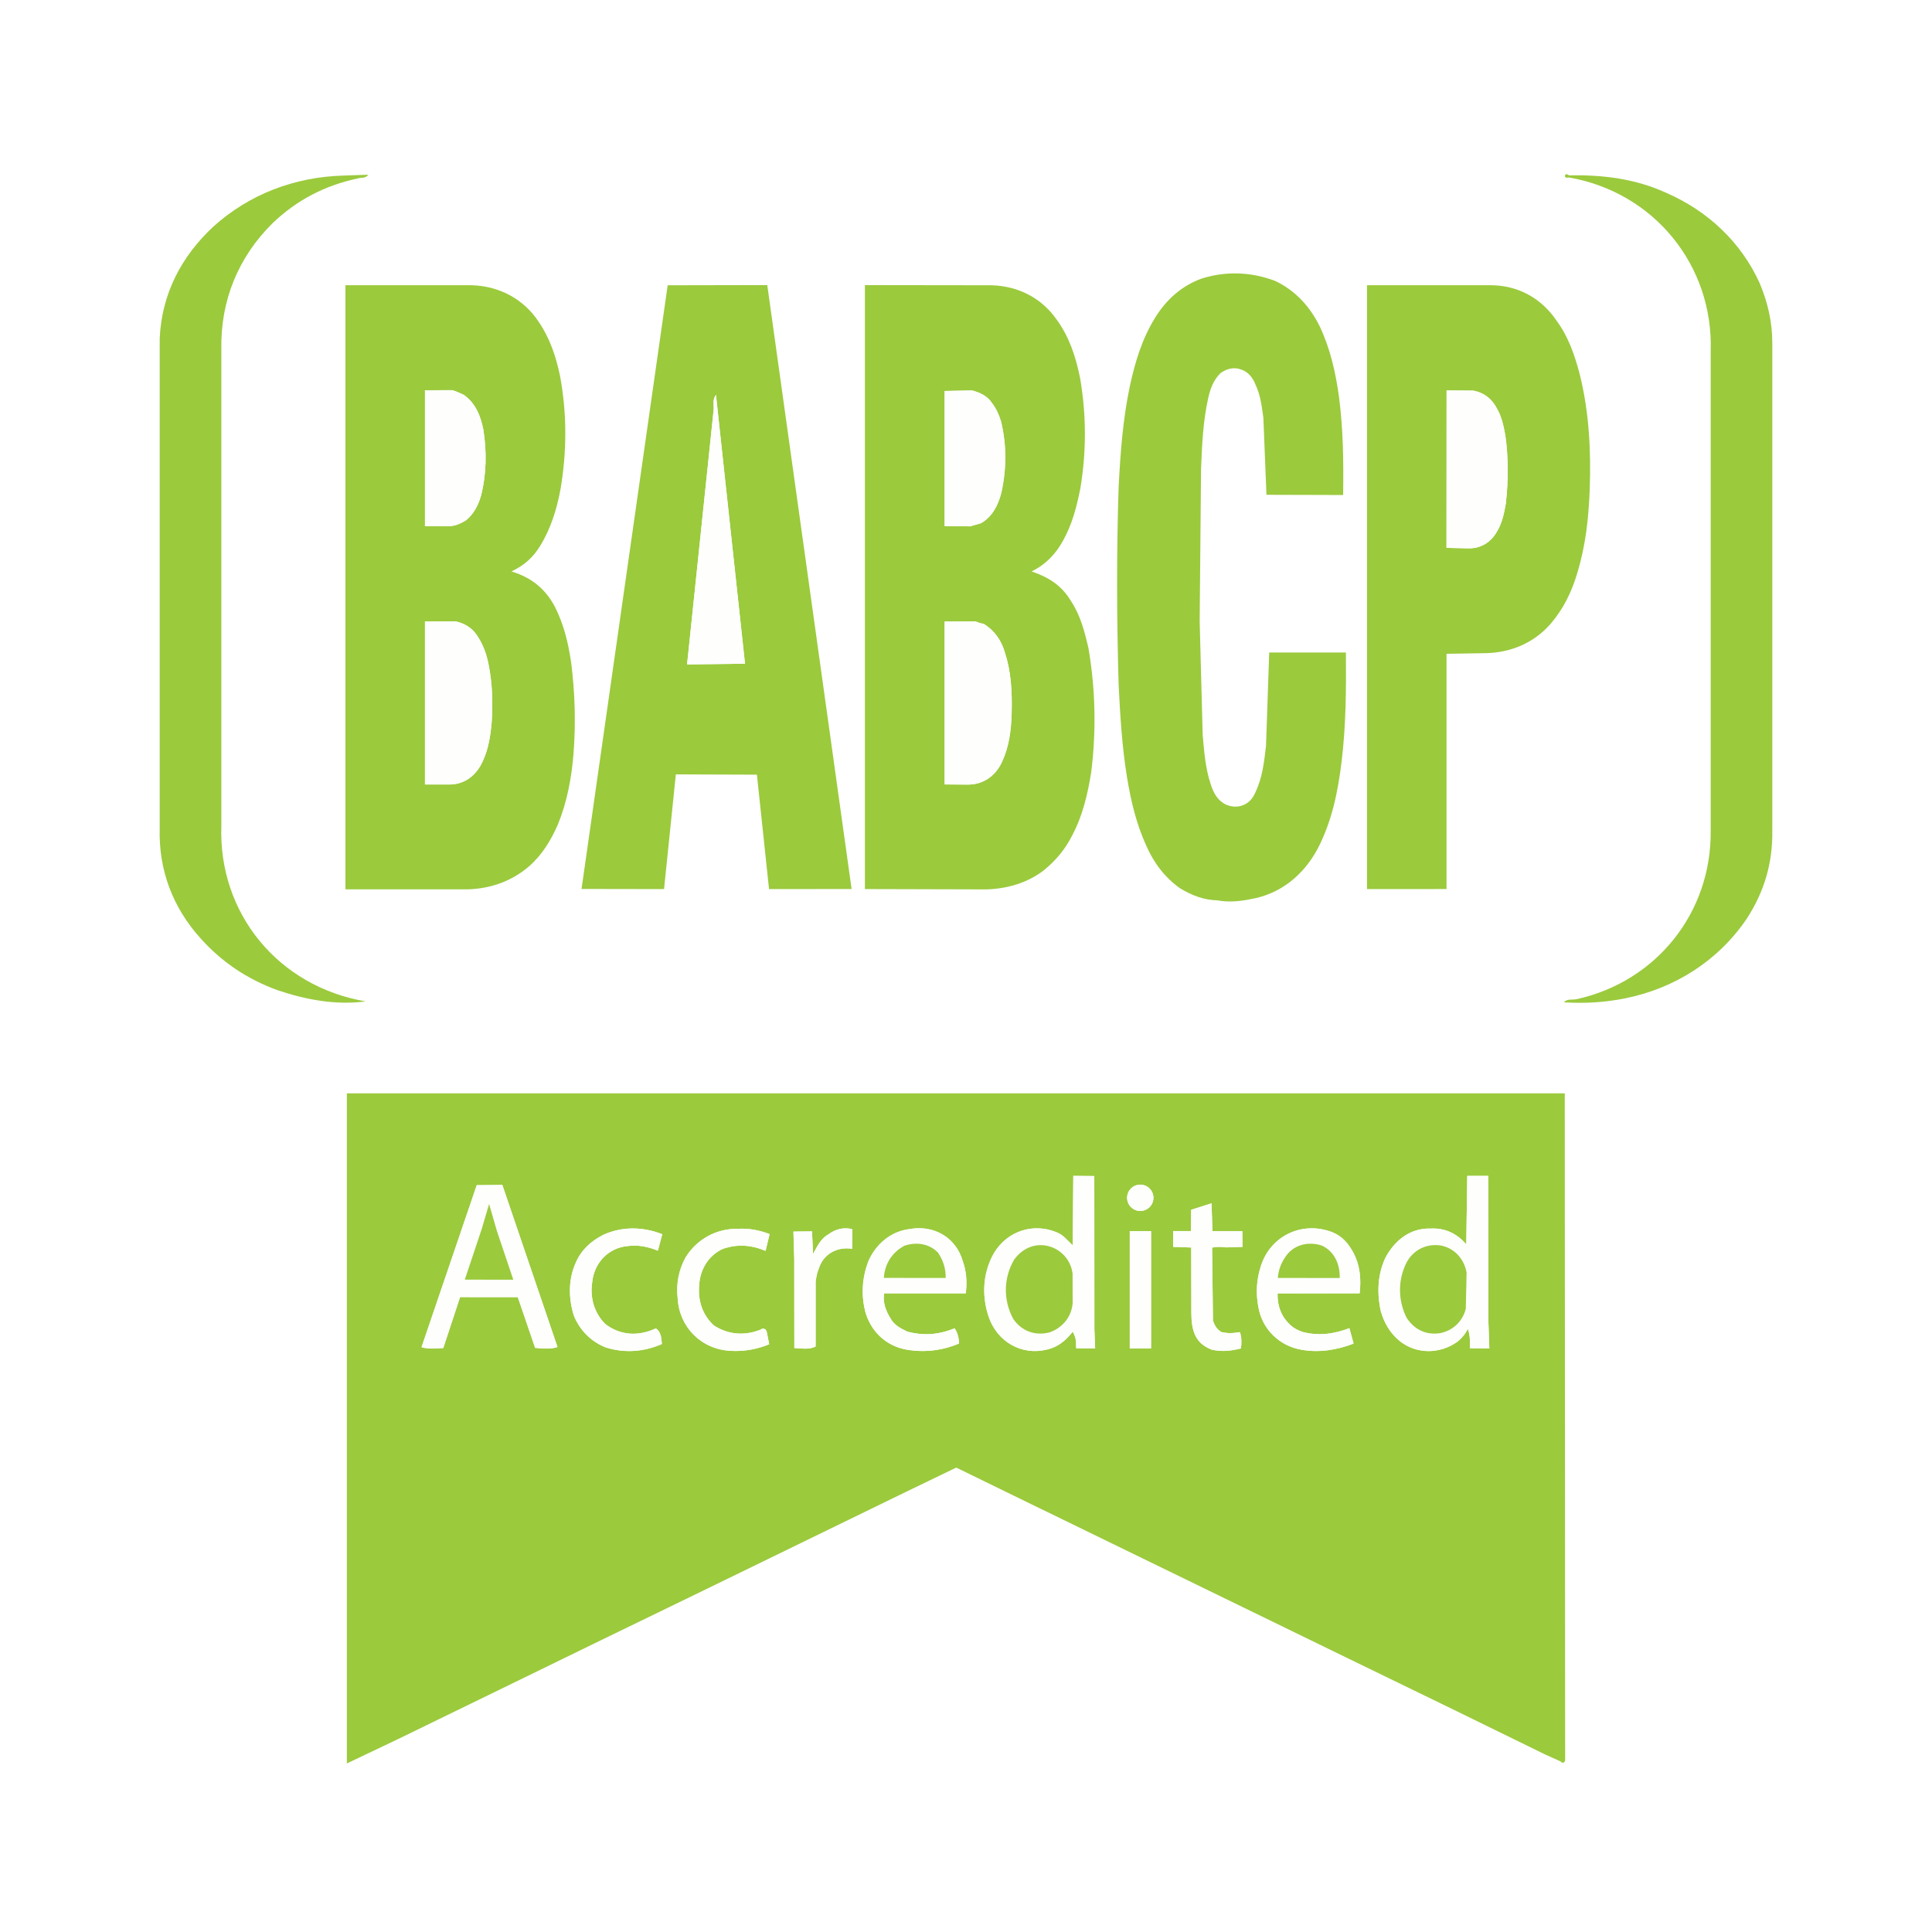
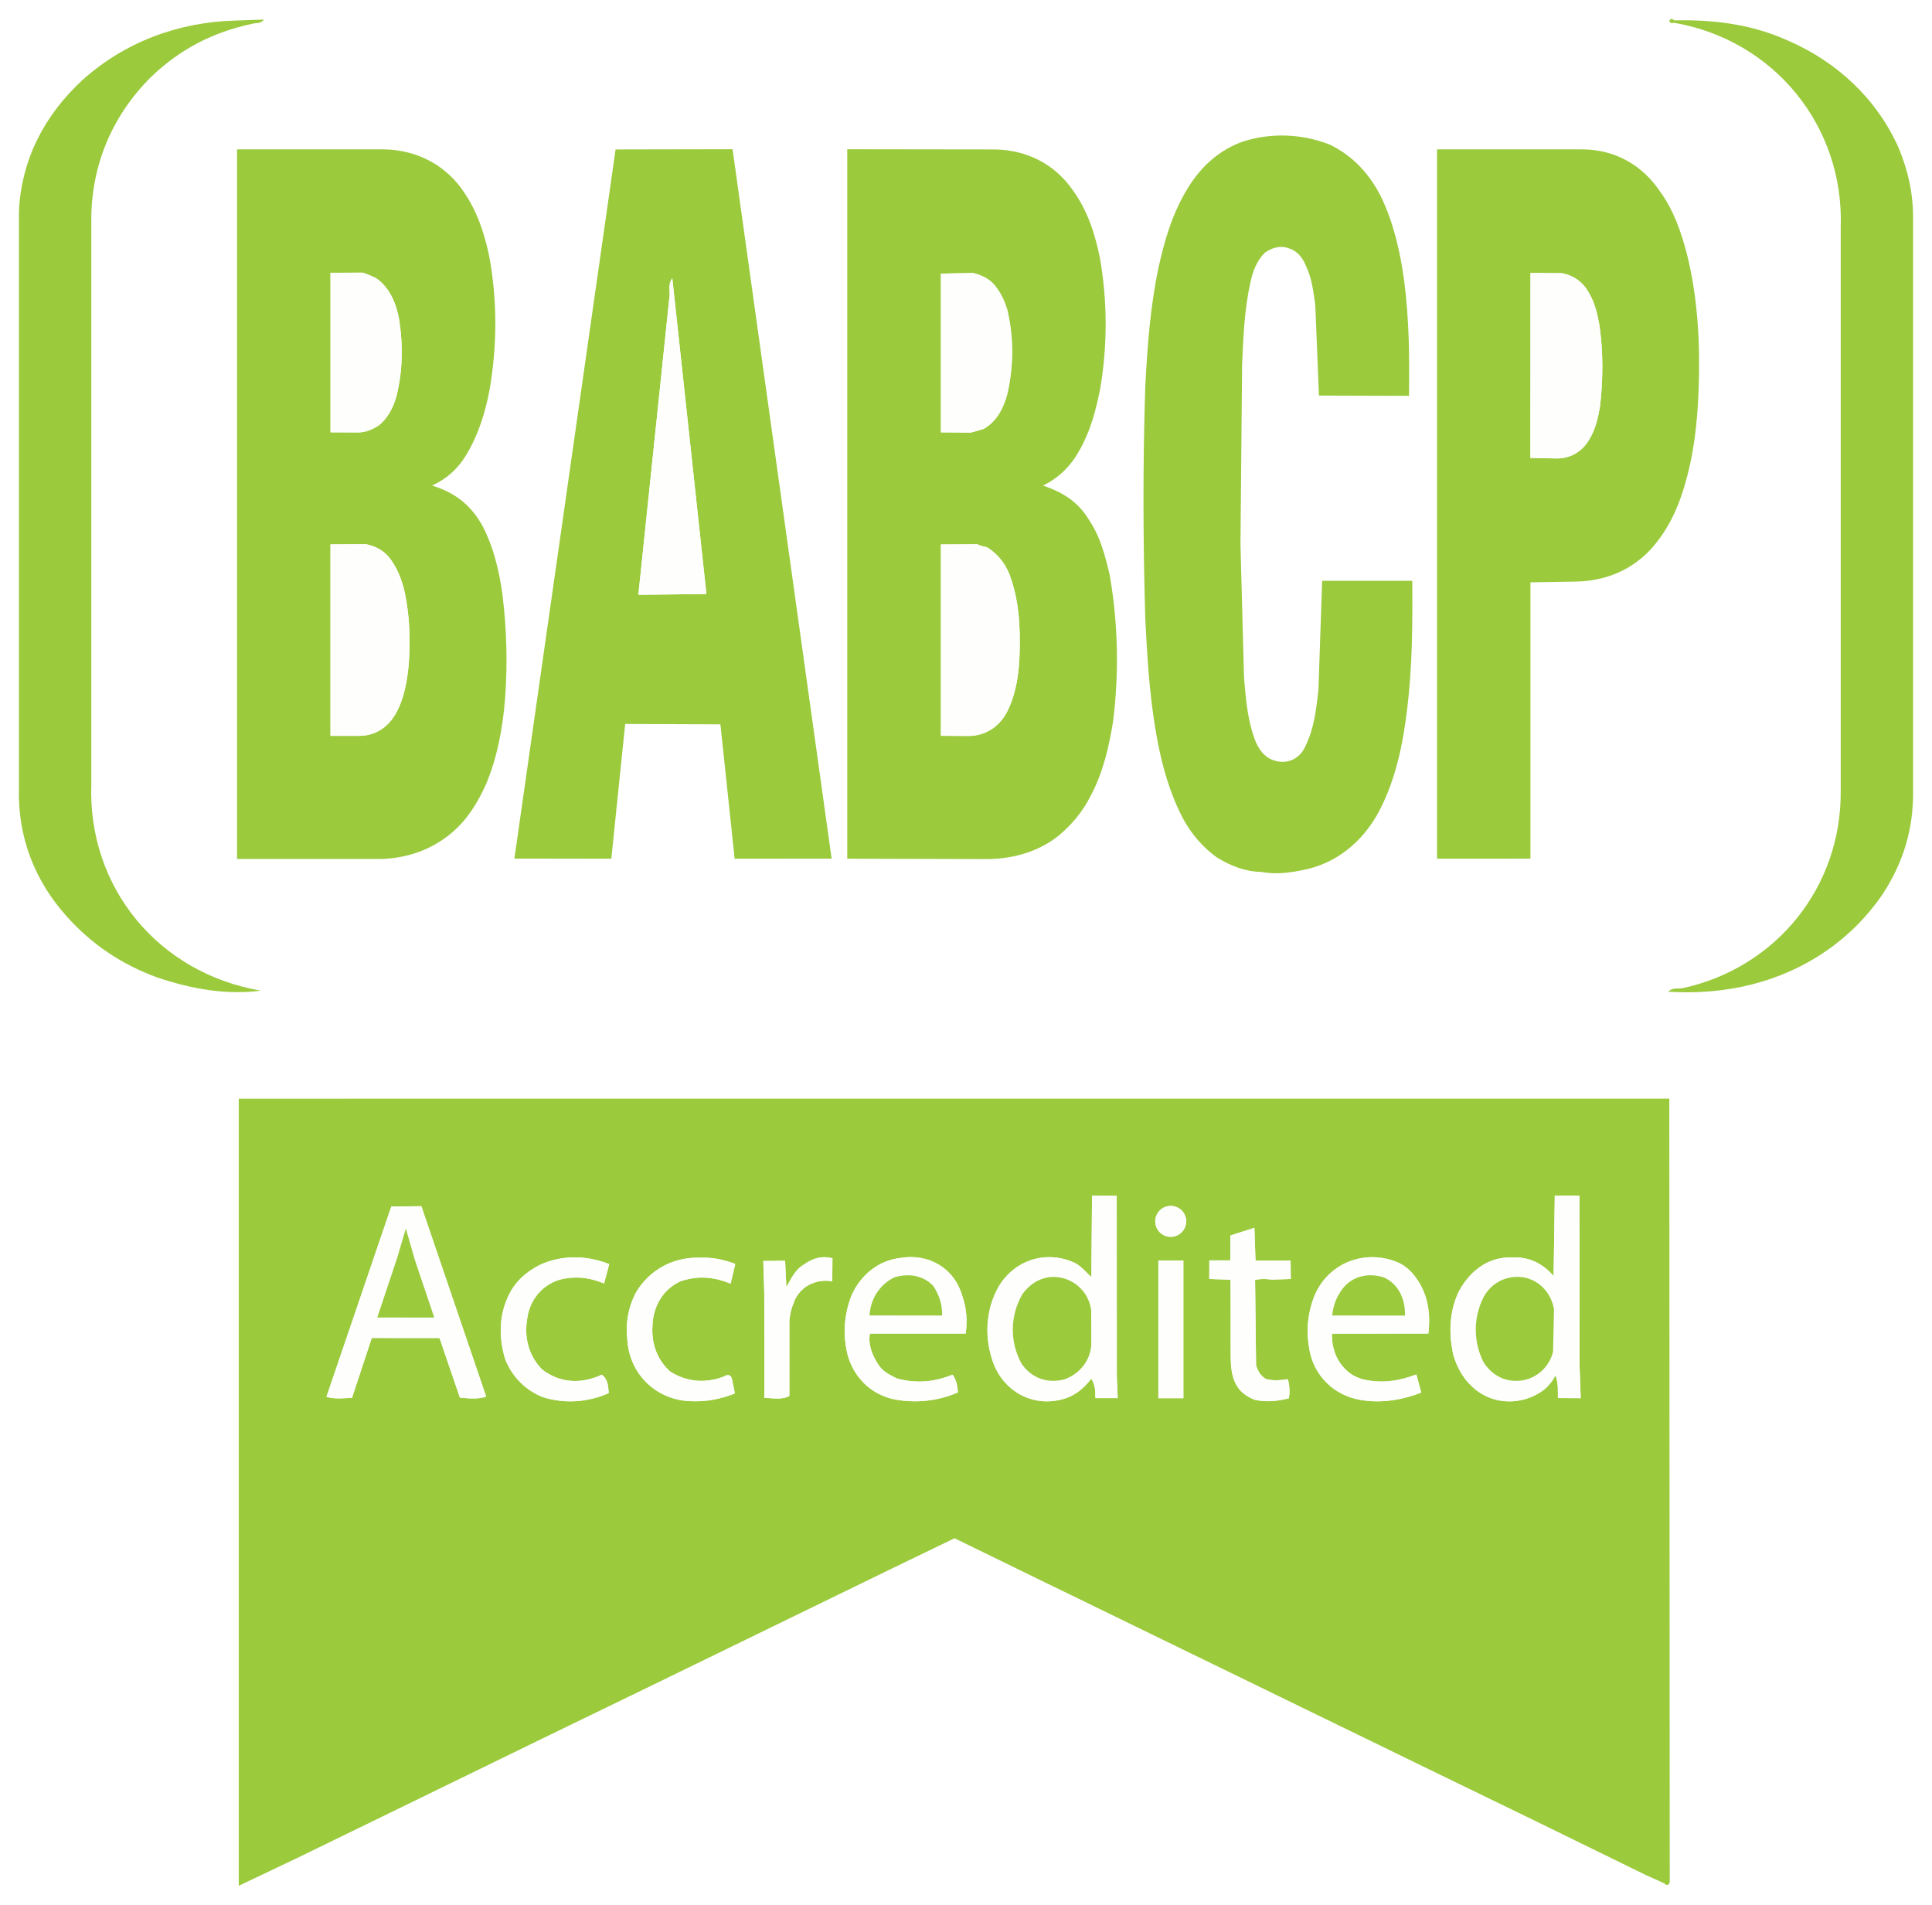
- <svg xmlns="http://www.w3.org/2000/svg" id="Layer_1" data-name="Layer 1" viewBox="0 0 709 709">
+ <svg xmlns="http://www.w3.org/2000/svg" id="Layer_1" data-name="Layer 1" viewBox="52.7 58.0 603.6 595.0">
  <defs>
    <style>
      .cls-1 {
        fill: #fefefd;
      }

      .cls-2 {
        fill: #9bca3d;
      }
    </style>
  </defs>
  <g>
    <path class="cls-2" d="M134.22,367.49c-10.92,1.45-21.91-.57-32.48-4.15-10.96-4.01-20.36-10.28-28.11-18.95-10.1-11.17-15.49-24.97-15.02-40.51V124.11c.76-16.3,7.94-30.01,19.66-40.93,13.2-11.94,29.94-18.26,47.8-18.75l9.06-.32c-1.01,1.5-2.58.92-3.79,1.36-11.97,2.54-22.39,7.86-31.37,16.5-12.49,12.37-19.08,28.29-18.74,46.15v174.77c-1.18,32.37,20.95,59.16,52.99,64.61Z" />
    <path class="cls-2" d="M641.05,337.1c-10.54,15.55-26.46,25.6-44.74,29.29-7.43,1.47-14.55,1.92-22.43,1.43,1.41-1.44,3.11-.78,4.78-1.16,29.05-6.43,49.45-31.61,49.12-61.76v-175.81c1.13-31.66-20.82-58.57-52.05-63.97-2.31.64-1.53-2.22.05-.76,12.63-.27,24.36,1.29,35.49,6.31,15.32,6.63,27.64,18.09,34.53,33.33,2.99,7.28,4.6,14.04,4.59,22.17v178.68c.17,12.01-2.97,22.36-9.34,32.25Z" />
    <g>
      <path class="cls-2" d="M187.68,209.7c7.53,2.27,12.49,6.54,15.87,12.8,3.3,6.44,5.03,13.48,6.07,20.82,1.39,11.06,1.7,21.91.87,33.03-.74,9.13-2.35,17.9-5.81,26.34-2.59,5.82-5.75,11.09-10.65,15.33-6.25,5.33-13.77,8.02-22.06,8.34h-45.2s0-221.69,0-221.69h46.2c10.26.25,19.29,5.1,24.8,13.55,4.03,5.95,6.2,12.47,7.7,19.49,2.63,13.93,2.59,27.99.2,41.97-1.38,7.32-3.53,14.21-7.38,20.56-2.62,4.31-5.97,7.3-10.6,9.46ZM176.51,181.97c2.06-8.21,2.12-16.27.87-24.26-.97-5.04-2.91-9.85-7.23-12.84-1.49-.62-2.74-1.32-4.21-1.69l-9.99.04v49.84s9.05.03,9.05.03c2.27-.13,4.1-.99,6.01-2.16,2.76-2.24,4.43-5.31,5.5-8.97ZM180.44,264.97c.47-7.11.24-13.7-.99-20.31-.74-4.16-2.04-8.06-4.51-11.64-1.86-2.73-4.64-4.36-7.92-5.01l-11.07.06v59.82s9.04,0,9.04,0c4.94-.04,8.79-2.62,11.25-6.76,2.73-4.8,3.7-10.29,4.2-16.17Z" />
      <path class="cls-2" d="M277.76,284.29l-29.74-.11-4.33,42.1-30.28-.05,31.61-221.54,36.55-.07,30.95,221.63-30.3.03-4.45-41.99ZM252.14,243.83l21.26-.26-10.66-98.66c-1.25,1.69-.79,3.33-.82,5.18l-9.78,93.74Z" />
      <path class="cls-2" d="M460.58,291.01c2.76-5.59,3.32-11.48,4.02-17.33l1.17-34.23h28.15c.11,14.04.01,26.75-1.56,39.85-1.36,11.32-3.61,22.23-8.82,32.18-5.13,9.59-13.58,16.61-24.51,18.47-4.24.87-8.27,1.2-12.37.45-4.92-.1-9.37-1.85-13.67-4.45-5.63-4.04-9.63-9.39-12.36-15.66-3.63-7.98-5.61-16.31-7.03-24.97-1.85-11.36-2.5-22.41-3.09-34.01-.7-24.38-.79-48.24,0-72.61.67-12.64,1.54-24.69,4.11-36.98,1.92-8.8,4.43-17.22,9.14-24.89,4.12-6.77,9.79-11.95,17.31-14.63,8.88-2.78,18.13-2.43,26.88.89,7.44,3.52,12.77,9.41,16.37,16.7,3.88,8.23,5.83,16.88,7.07,25.92,1.57,12.09,1.68,23.94,1.51,35.95l-28.14-.08-1.13-28.25c-.59-4.14-1.03-8.28-2.86-12.1-1.02-2.73-2.85-4.82-5.14-5.56-2.5-1.03-5.27-.53-7.72,1.25-2.64,2.58-3.83,5.89-4.57,9.4-1.87,8.45-2.21,16.85-2.58,25.73l-.51,55.95,1.11,41.68c.53,6.18.98,12.18,2.93,18.09.96,3.09,2.57,6.08,5.56,7.47,4.25,1.89,8.8.28,10.73-4.21Z" />
      <path class="cls-2" d="M578.83,210.3c-2.15,7.2-5.2,13.29-9.85,18.7-6.15,7-14.62,10.55-23.98,10.7l-14.16.23v86.33s-29.18.02-29.18.02V104.67s45.3,0,45.3,0c10.16,0,18.77,4.82,24.32,13.09,4.27,5.81,6.58,12.51,8.43,19.52,3.48,13.97,4.19,28.08,3.67,42.69-.42,10.29-1.44,20.09-4.56,30.32ZM552.62,184.67c.94-8.39.97-16.63-.2-24.97-.66-3.46-1.35-6.87-3.15-9.91-1.81-3.48-4.71-5.71-8.59-6.44l-9.81-.08-.03,57.78,8.18.18c4.44.04,8.13-2.26,10.24-6.01,1.99-3.22,2.72-6.83,3.37-10.55Z" />
      <g>
        <path class="cls-2" d="M393,220.53c3.59,5.42,5.01,11.27,6.42,17.21,2.59,15.14,2.93,30.3,1.04,45.57-1.31,8.19-3.15,16-6.95,23.2-2.5,4.99-5.89,9.12-10.31,12.76-6.04,4.69-13.37,6.87-21.22,7.12l-44.58-.12V104.63s46.56.06,46.56.06c9.76.29,18.3,4.69,23.79,12.57,4.68,6.39,7.06,13.74,8.62,21.49,2.32,13.5,2.35,27.04.08,40.56-1.33,6.61-2.95,12.98-6.22,18.88-2.77,5.16-6.5,8.99-11.67,11.51,6.49,2.21,11.11,5.25,14.44,10.84ZM367.45,180.94c1.98-8.93,1.96-17.68-.07-26.2-.75-2.46-1.71-4.66-3.31-6.81-1.71-2.58-4.4-3.9-7.36-4.64l-10.05.2v49.58s9.38.08,9.38.08l3.97-1.15c4.07-2.34,6.19-6.35,7.44-11.06ZM371.26,261.52c.2-8.08-.26-15.28-2.55-22.25-1.27-4.33-3.77-7.87-7.7-10.33-1.13-.14-2.05-.49-3-.9l-11.35.06v59.78s8.34.05,8.34.05c5.78.08,10.34-3.17,12.68-8.25,2.56-5.44,3.41-11.41,3.59-18.15Z" />
        <path class="cls-1" d="M371.26,261.52c-.17,6.74-1.02,12.72-3.59,18.15-2.34,5.08-6.9,8.33-12.68,8.25l-8.33-.05v-59.78s11.34-.06,11.34-.06c.95.41,1.88.76,3,.9,3.93,2.46,6.42,6,7.7,10.33,2.3,6.96,2.76,14.16,2.55,22.25Z" />
        <path class="cls-1" d="M367.45,180.94c-1.26,4.71-3.37,8.72-7.44,11.06l-3.97,1.15-9.38-.08v-49.58s10.05-.2,10.05-.2c2.96.74,5.65,2.06,7.36,4.64,1.6,2.15,2.55,4.35,3.31,6.81,2.04,8.52,2.05,17.27.07,26.2Z" />
      </g>
      <path class="cls-1" d="M180.44,264.97c-.49,5.87-1.47,11.37-4.2,16.17-2.46,4.14-6.31,6.73-11.25,6.76h-9.04s0-59.83,0-59.83l11.07-.06c3.28.65,6.06,2.28,7.92,5.01,2.48,3.58,3.78,7.48,4.51,11.64,1.23,6.61,1.46,13.2.99,20.31Z" />
      <path class="cls-1" d="M176.51,181.97c-1.06,3.66-2.74,6.72-5.5,8.97-1.91,1.17-3.74,2.03-6.01,2.16l-9.04-.03v-49.84s9.99-.04,9.99-.04c1.47.37,2.72,1.07,4.21,1.69,4.32,2.98,6.26,7.79,7.23,12.84,1.25,7.99,1.19,16.04-.87,24.26Z" />
      <path class="cls-1" d="M252.14,243.83l9.78-93.74c.03-1.85-.43-3.49.82-5.18l10.66,98.66-21.26.26Z" />
      <path class="cls-1" d="M552.62,184.67c-.64,3.71-1.38,7.33-3.37,10.55-2.11,3.75-5.8,6.05-10.24,6.01l-8.18-.18.03-57.78,9.81.08c3.88.73,6.78,2.96,8.59,6.44,1.81,3.04,2.49,6.45,3.15,9.91,1.17,8.34,1.14,16.59.2,24.97Z" />
    </g>
  </g>
  <g>
    <path class="cls-2" d="M382.1,553.79l-31.18-15.22-19.04,9.2-37.79,18.4-36.18,17.62-37.01,17.96-36.99,18.03-37.78,18.4-18.84,8.97v-245.91s446.94-.01,446.94-.01l.14,244.61c-.1,1.3-1.24,1.25-1.66.56l-5.68-2.55-34.11-16.69-37.83-18.38-36.18-17.61-36.99-18.01-39.81-19.38ZM393.68,488.68c1.59,2.92,1.09,4.39,1.27,6.1h6.95s-.28-6.83-.28-6.83l-.03-56.37-7.71-.06-.2,25.5c-2.12-2.01-3.48-3.81-5.75-4.73-8.72-3.69-18.25-.58-23.17,7.57-4.34,7.57-4.61,16.72-1.41,24.75,3.84,8.96,13.27,13.37,22.61,10.12,3.28-1.17,5.65-3.44,7.73-6.06ZM534.55,492.57c1.86-1.38,3-2.84,4.14-4.89.96,2.83.67,4.57.74,7.09l7.12.04-.35-9.86-.06-53.43h-7.69s-.36,25.13-.36,25.13c-3.54-4.07-7.87-6.08-13.11-5.8-7.42-.26-13.17,4.35-16.53,10.66-2.91,6.07-3.2,13-1.72,19.69,1.28,4.42,3.45,8.1,7.1,11.05,6.11,4.74,14.45,4.65,20.72.31ZM190.02,476.02l6.36,18.61c2.8.25,5.5.57,8.21-.3l-20.25-59.49-9.39.1-20.26,59.45c2.56.75,5.15.45,7.99.3l6.16-18.69,21.18.02ZM423.28,439.57c0-2.67-2.16-4.83-4.83-4.83s-4.83,2.16-4.83,4.83,2.16,4.83,4.83,4.83,4.83-2.16,4.83-4.83ZM455.04,488.87c-3.4.56-4.88.37-6.79-.01-1.72-1.02-2.44-2.33-3.13-4.18l-.31-26.83c1.98-.39,3.43-.31,5.19-.08l5.96-.19-.05-5.74h-10.97s-.34-10.25-.34-10.25l-7.48,2.39-.06,7.79h-6.54s-.02,5.8-.02,5.8l6.66.24.04,24.21c.03,2.9.3,5.7,1.51,8.2,1.28,2.58,3.43,4.12,6.05,5.11,3.45.72,6.52.54,10.62-.48.25-1.66.32-3.85-.35-5.97ZM240.7,487.49c-6.96,3.23-13.41,2.35-18.59-1.61-4.15-4.17-5.68-9.88-4.74-15.6.76-6.91,5.93-12.33,12.88-12.99,3.77-.48,7.17.07,11.18,1.68l1.61-6.03c-7.17-2.85-14.91-2.9-21.76.28-4.46,2.3-7.97,5.5-9.95,10.1-2.78,6.13-2.73,12.85-.8,19.3,2.15,5.46,6.37,9.77,11.86,11.89,6.88,2.15,14.06,1.58,20.51-1.29-.23-2.33-.28-4.39-2.19-5.72ZM261.99,486.43c-4.19-3.82-5.85-8.99-5.45-14.43.24-6,3.37-11.27,8.72-13.7,5.17-1.78,10.22-1.54,15.68.74l1.47-6.17c-3.99-1.49-7.44-2.11-11.43-1.95-8.16-.14-15.34,3.88-19.45,10.61-2.45,4.51-3.44,9.58-2.86,14.77.54,10.6,8.53,18.81,19.32,19.42,5.06.29,9.72-.55,14.28-2.41l-.92-4.62c-.39-1.17-1.35-1.41-2.34-.71-5.73,2.27-11.7,1.88-17.04-1.56ZM299.32,494.12v-23.82c.25-1.65.47-3.26,1.15-4.75,1.62-5.36,6.75-8.16,12.24-7.28l.06-7.19c-3.09-.81-6.09-.09-8.8,1.91-2.92,1.67-4.1,4.48-5.6,7.16l-.39-8.28-6.81.08.3,10.05.03,32.69c2.5.07,5.49.72,7.81-.59ZM332.95,488.67c-2.52-1.21-4.75-2.38-6.01-4.61-1.93-3.02-3.06-6.25-2.46-9.43h29.94c.53-4.3.22-8.1-1.13-11.88-2.45-8.5-10.42-13.28-19.35-11.73-6.92.8-12.44,5.45-15.23,11.75-2.43,6.31-2.79,12.95-.94,19.39,2.3,6.99,7.77,11.88,14.99,13.14,6.51,1.09,13.02.37,19.19-2.27-.07-2.22-.61-4.06-1.63-5.56-5.99,2.42-11.47,2.76-17.37,1.21ZM477.9,488.77c-1.77-.63-3.1-1.35-4.25-2.4-3.25-2.89-4.92-6.81-4.82-11.72l30.12-.03c.63-5.13.14-10.45-2.42-15.12-1.74-3.17-4.06-5.9-7.59-7.29-11.01-4.3-22.83,1.32-26.26,12.54-1.57,4.75-1.83,9.63-.96,14.52,1.31,8.38,7.63,14.66,15.99,16.08,6.51,1.13,13.01.04,19.02-2.28l-1.54-5.65c-5.9,2.21-11.35,2.9-17.3,1.36ZM422.41,451.8h-7.81v43.02h7.81v-43.02Z" />
    <path class="cls-1" d="M393.68,488.68c-2.08,2.63-4.45,4.89-7.73,6.06-9.34,3.25-18.77-1.16-22.61-10.12-3.2-8.03-2.93-17.18,1.41-24.75,4.92-8.15,14.46-11.26,23.17-7.57,2.27.92,3.63,2.72,5.75,4.73l.2-25.5,7.71.06.03,56.37.28,6.83h-6.95c-.17-1.72.32-3.19-1.27-6.11ZM393.64,478.26l-.03-10.92c-.69-5.18-4.36-8.78-8.6-9.98-4.99-1.38-9.73.62-12.83,4.87-3.93,6.69-4.1,14.89-.31,21.83,3.11,4.45,7.99,6.27,13.4,4.85,3.89-1.39,7.85-4.91,8.37-10.66Z" />
    <path class="cls-1" d="M534.55,492.57c-6.28,4.34-14.61,4.43-20.72-.31-3.65-2.95-5.82-6.63-7.1-11.05-1.48-6.69-1.19-13.62,1.72-19.69,3.36-6.31,9.11-10.92,16.53-10.66,5.23-.28,9.57,1.72,13.11,5.8l.36-25.13h7.69s.06,53.42.06,53.42l.35,9.86-7.12-.04c-.07-2.52.22-4.27-.74-7.09-1.14,2.04-2.29,3.5-4.14,4.89ZM537.91,480.3l.3-13.26c-.99-5.59-5.04-9.28-9.79-10.02-5-.63-9.7,1.62-12.2,6.2-3.31,6.48-3.24,14.07.04,20.49,2.84,4.23,7.09,6.32,12.16,5.53,3.95-.69,8.15-3.64,9.49-8.94Z" />
    <path class="cls-1" d="M240.7,487.49c1.91,1.33,1.96,3.39,2.19,5.72-6.45,2.86-13.63,3.43-20.51,1.29-5.49-2.12-9.71-6.43-11.86-11.89-1.93-6.45-1.98-13.17.8-19.3,1.98-4.6,5.49-7.8,9.95-10.1,6.85-3.18,14.59-3.12,21.76-.28l-1.61,6.03c-4.01-1.61-7.42-2.16-11.18-1.68-6.95.66-12.11,6.07-12.88,12.99-.94,5.72.59,11.43,4.74,15.6,5.19,3.95,11.64,4.83,18.59,1.61Z" />
    <path class="cls-1" d="M261.99,486.43c5.34,3.43,11.31,3.82,17.04,1.56.99-.7,1.95-.46,2.34.71l.92,4.62c-4.56,1.86-9.23,2.7-14.28,2.41-10.79-.61-18.78-8.81-19.32-19.42-.59-5.19.4-10.26,2.86-14.77,4.11-6.73,11.29-10.75,19.45-10.61,3.99-.16,7.44.46,11.43,1.95l-1.47,6.17c-5.46-2.29-10.51-2.52-15.68-.74-5.36,2.43-8.49,7.7-8.72,13.7-.39,5.44,1.26,10.61,5.45,14.43Z" />
    <path class="cls-1" d="M455.04,488.87c.67,2.12.6,4.31.35,5.97-4.1,1.02-7.17,1.2-10.62.48-2.62-1-4.77-2.54-6.05-5.11-1.21-2.5-1.48-5.3-1.51-8.2l-.04-24.21-6.66-.24.02-5.8h6.54s.06-7.79.06-7.79l7.48-2.39.34,10.25h10.97s.05,5.74.05,5.74l-5.96.19c-1.76-.23-3.21-.31-5.19.08l.31,26.83c.69,1.86,1.41,3.16,3.13,4.18,1.91.38,3.39.57,6.79.01Z" />
    <path class="cls-1" d="M299.32,494.12c-2.31,1.3-5.31.65-7.81.59l-.03-32.69-.3-10.05,6.81-.08.39,8.28c1.5-2.68,2.69-5.49,5.6-7.16,2.71-2,5.7-2.72,8.8-1.91l-.06,7.19c-5.49-.88-10.62,1.92-12.24,7.28-.68,1.49-.89,3.1-1.16,4.75v23.82Z" />
    <rect class="cls-1" x="414.6" y="451.8" width="7.81" height="43.02" />
    <circle class="cls-1" cx="418.46" cy="439.57" r="4.83" />
    <path class="cls-2" d="M393.64,478.26c-.51,5.75-4.48,9.27-8.37,10.66-5.41,1.42-10.29-.4-13.4-4.85-3.79-6.94-3.62-15.15.31-21.83,3.11-4.26,7.84-6.25,12.83-4.87,4.24,1.19,7.91,4.8,8.6,9.98l.03,10.92Z" />
    <path class="cls-2" d="M537.91,480.3c-1.34,5.3-5.54,8.25-9.49,8.94-5.07.79-9.32-1.3-12.16-5.53-3.28-6.42-3.35-14.01-.04-20.49,2.5-4.58,7.2-6.83,12.2-6.2,4.75.74,8.79,4.43,9.79,10.02l-.3,13.26Z" />
    <g>
      <path class="cls-1" d="M477.9,488.77c5.95,1.55,11.4.85,17.3-1.36l1.54,5.65c-6.01,2.32-12.51,3.41-19.02,2.28-8.36-1.43-14.68-7.71-15.99-16.08-.87-4.89-.6-9.77.96-14.52,3.43-11.22,15.25-16.84,26.26-12.54,3.53,1.39,5.85,4.12,7.59,7.29,2.56,4.67,3.05,9.99,2.42,15.12l-30.12.03c-.1,4.92,1.57,8.83,4.82,11.72,1.14,1.06,2.48,1.77,4.25,2.4ZM491.64,469c.11-5.27-2.07-9.83-6.59-11.92-5.37-1.71-10.7-.09-13.53,4.44-1.47,2.19-2.36,4.59-2.6,7.46l22.71.02Z" />
      <path class="cls-2" d="M491.64,469l-22.71-.02c.24-2.86,1.13-5.26,2.6-7.46,2.82-4.53,8.16-6.15,13.53-4.44,4.51,2.08,6.7,6.64,6.59,11.92Z" />
    </g>
    <g>
      <path class="cls-1" d="M190.02,476.02l-21.18-.02-6.16,18.69c-2.84.15-5.42.46-7.99-.3l20.26-59.45,9.39-.1,20.25,59.49c-2.71.87-5.41.55-8.21.3l-6.36-18.61ZM188.37,469.62l-6.03-17.91-2.85-9.88-2.69,9.09-6.23,18.69h17.8Z" />
      <polygon class="cls-2" points="188.37 469.62 170.57 469.61 176.81 450.92 179.49 441.83 182.34 451.71 188.37 469.62" />
    </g>
    <g>
      <path class="cls-1" d="M332.95,488.67c5.9,1.56,11.38,1.21,17.37-1.21,1.03,1.5,1.56,3.35,1.63,5.56-6.17,2.64-12.68,3.36-19.19,2.27-7.22-1.26-12.68-6.14-14.99-13.14-1.85-6.44-1.48-13.08.94-19.39,2.79-6.3,8.3-10.96,15.23-11.75,8.93-1.55,16.89,3.22,19.35,11.73,1.35,3.77,1.66,7.58,1.13,11.87h-29.94c-.6,3.2.53,6.42,2.46,9.44,1.26,2.23,3.49,3.4,6.01,4.61ZM347.04,468.99c.07-3.49-.93-6.45-2.79-9.27-3.18-3.31-7.79-4.03-12.25-2.61-4.57,2.39-7.34,6.69-7.64,11.85l22.68.03Z" />
      <path class="cls-2" d="M347.04,468.99l-22.68-.03c.3-5.17,3.07-9.47,7.64-11.85,4.47-1.42,9.07-.7,12.25,2.61,1.86,2.82,2.86,5.78,2.79,9.27Z" />
    </g>
  </g>
</svg>
